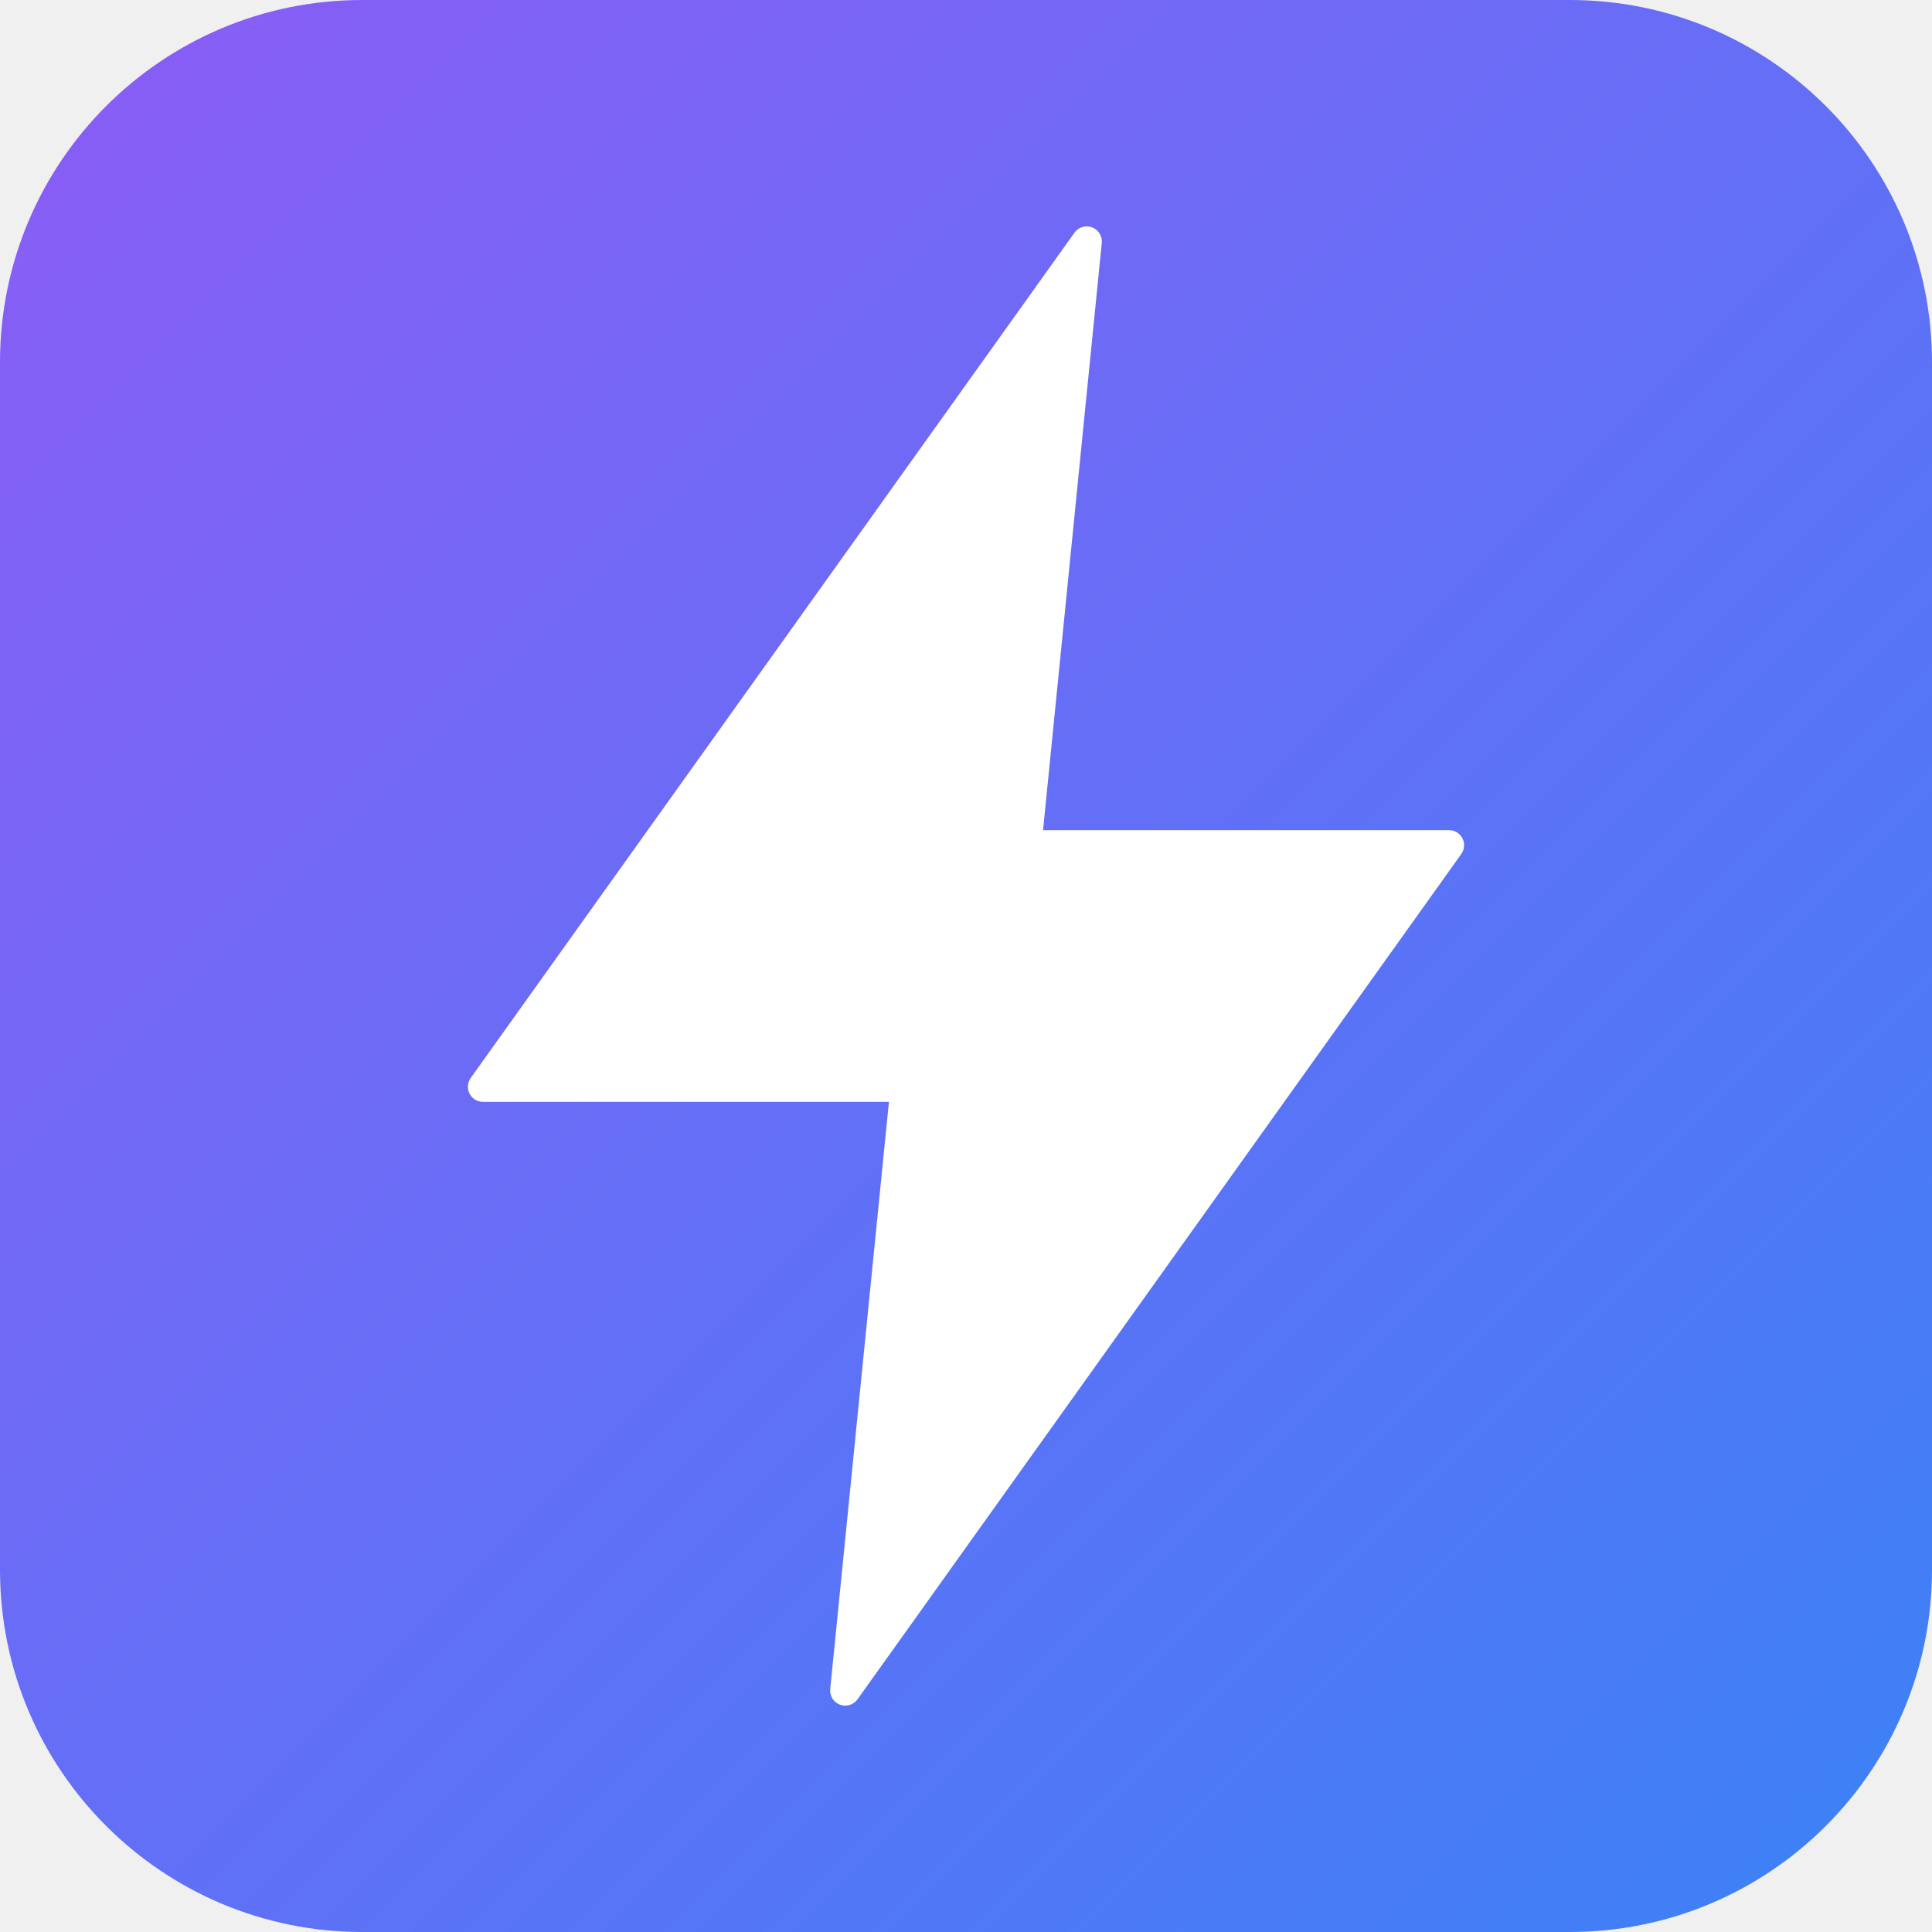
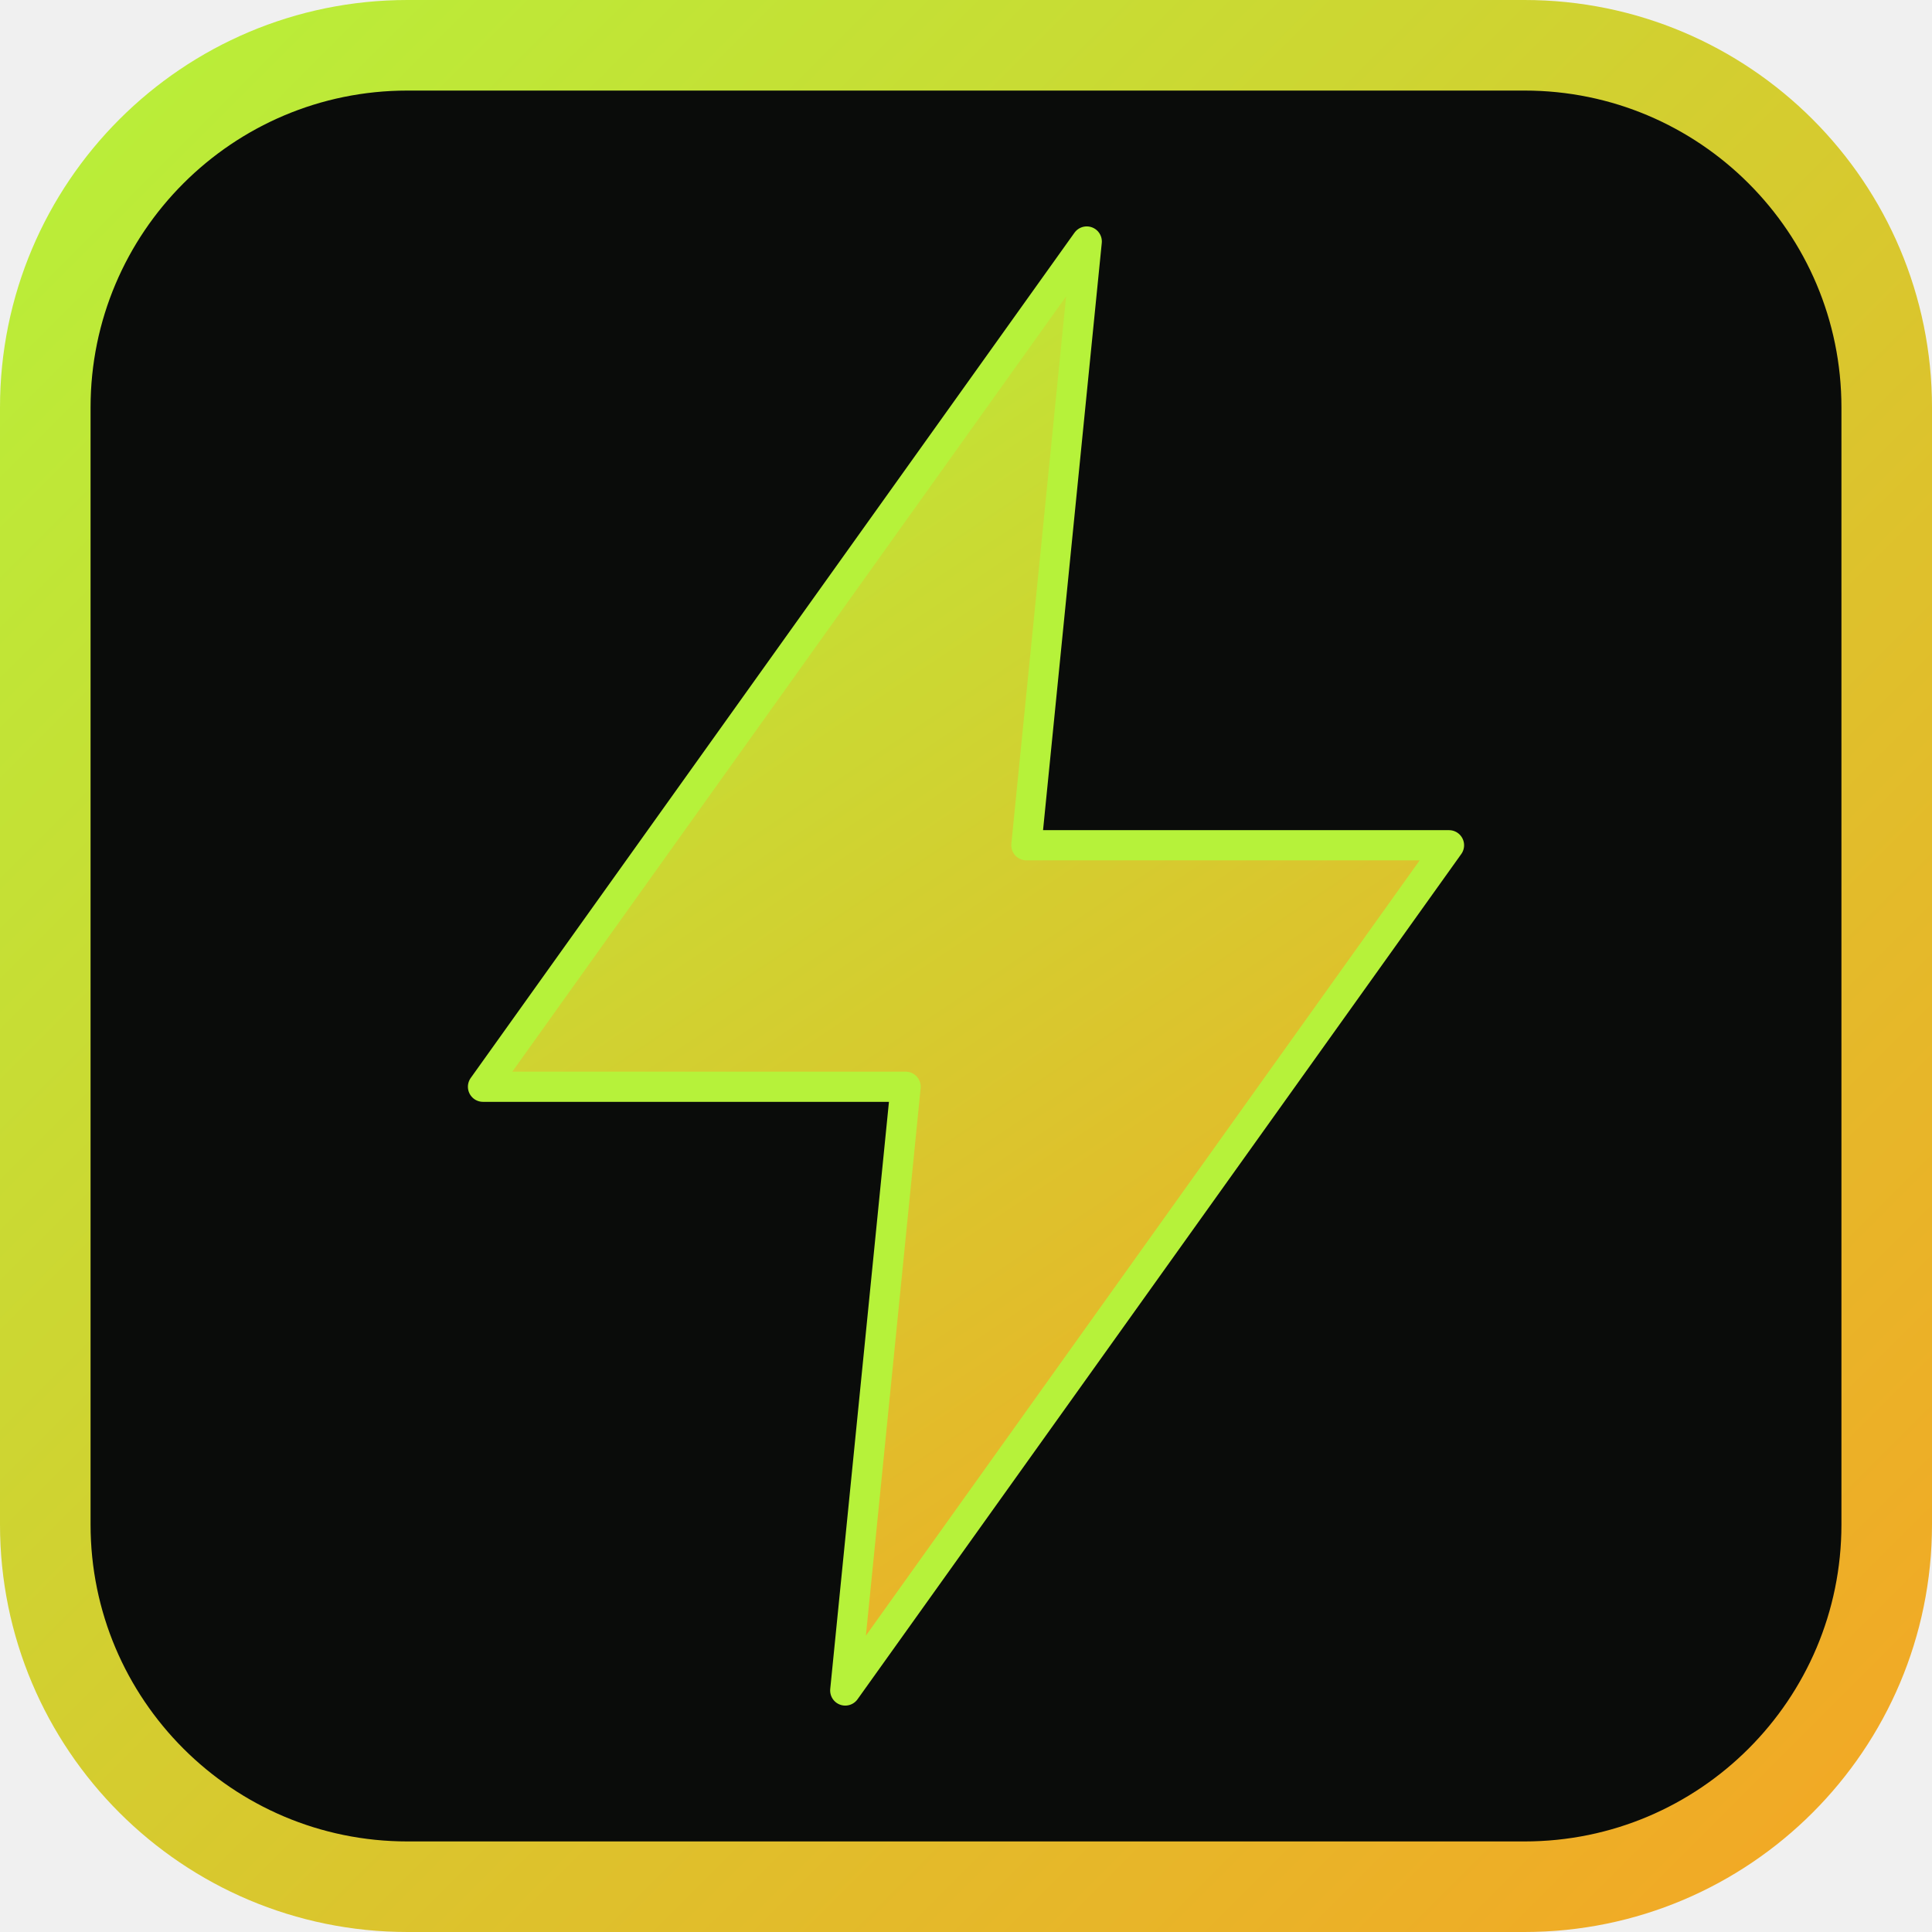
<svg xmlns="http://www.w3.org/2000/svg" viewBox="0 0 32 32" fill="none">
-   <rect width="32" height="32" rx="6" fill="url(#bg-gradient)" />
-   <path d="M18 4L8 18H15L14 28L24 14H17L18 4Z" fill="white" stroke="white" stroke-width="0.5" stroke-linejoin="round" />
+   <rect x="0.75" y="0.75" width="30.5" height="30.5" rx="6" fill="#0a0c0a" stroke="url(#edge)" stroke-width="1.5" />
+   <path d="M18 4L8 18H15L14 28L24 14H17L18 4Z" fill="url(#bolt)" stroke="#b6f23a" stroke-width="0.5" stroke-linejoin="round" />
  <defs>
-     <linearGradient id="bg-gradient" x1="0" y1="0" x2="32" y2="32" gradientUnits="userSpaceOnUse">
-       <stop offset="0%" stop-color="#8B5CF6" />
-       <stop offset="100%" stop-color="#3B82F6" />
+     <linearGradient id="bolt" x1="8" y1="4" x2="24" y2="28" gradientUnits="userSpaceOnUse">
+       <stop offset="0%" stop-color="#b6f23a" />
+       <stop offset="100%" stop-color="#f5a524" />
+     </linearGradient>
+     <linearGradient id="edge" x1="0" y1="0" x2="32" y2="32" gradientUnits="userSpaceOnUse">
+       <stop offset="0%" stop-color="#b6f23a" />
+       <stop offset="100%" stop-color="#f5a524" />
    </linearGradient>
  </defs>
</svg>
